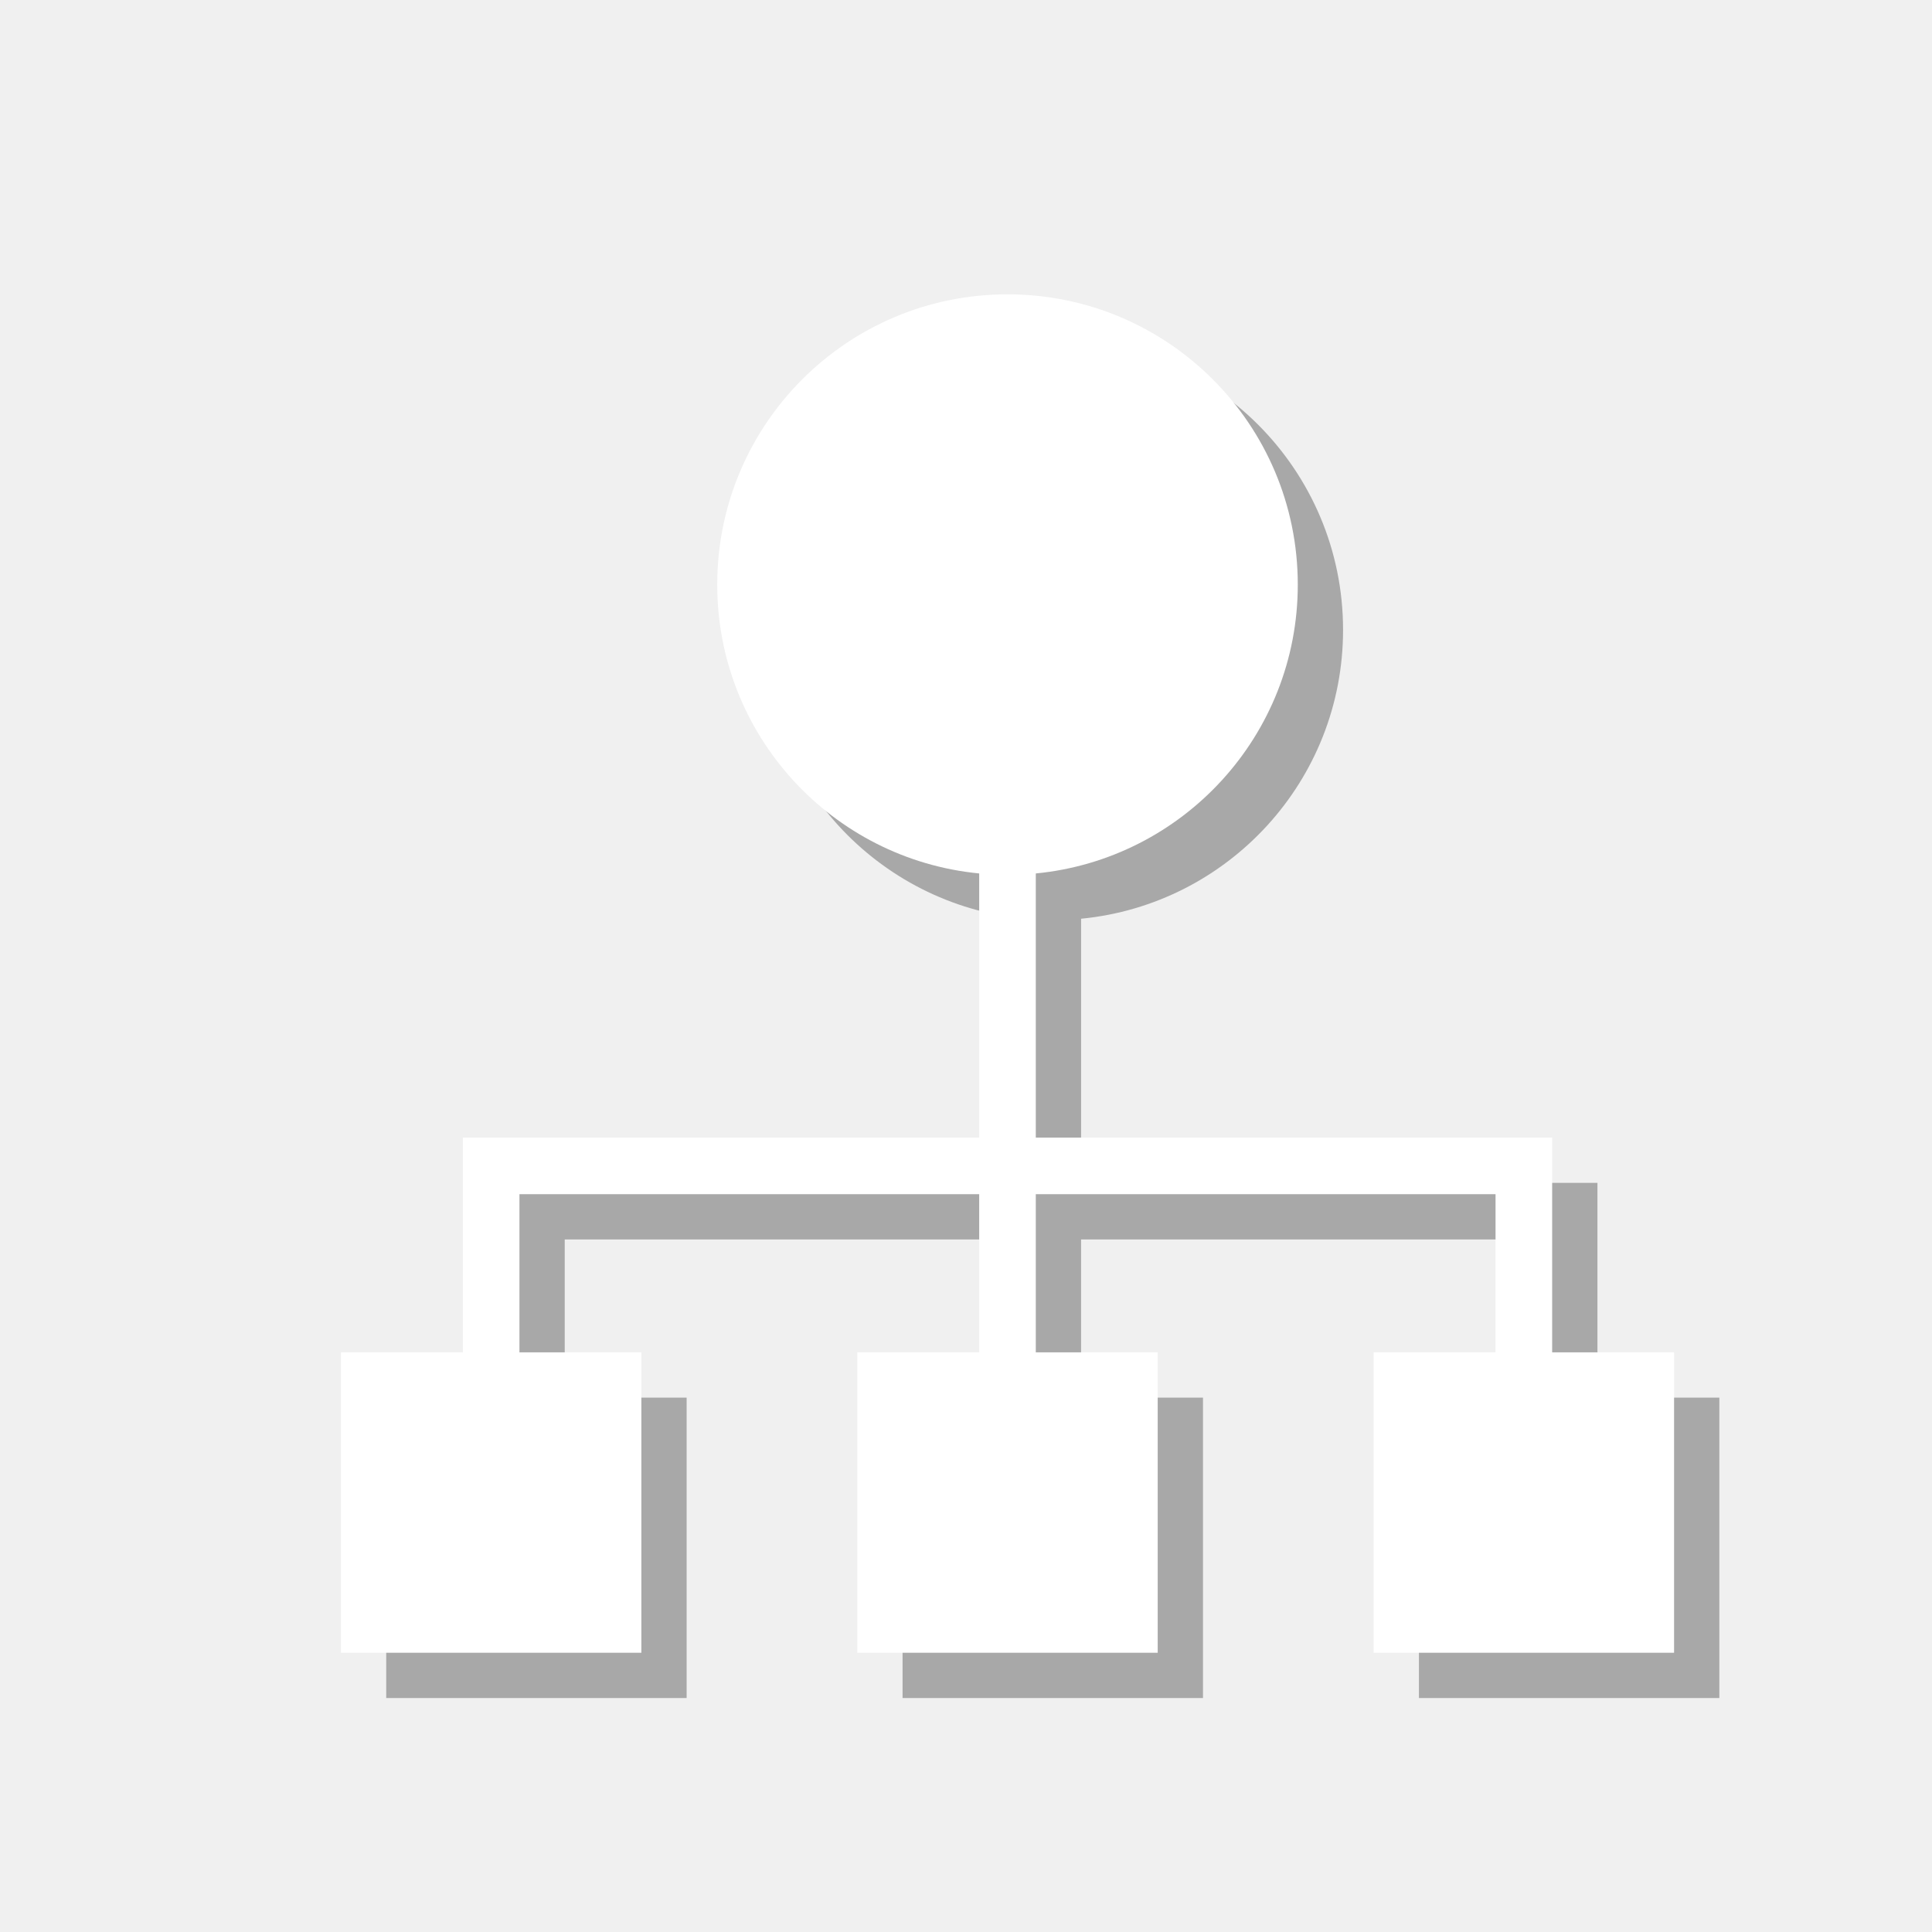
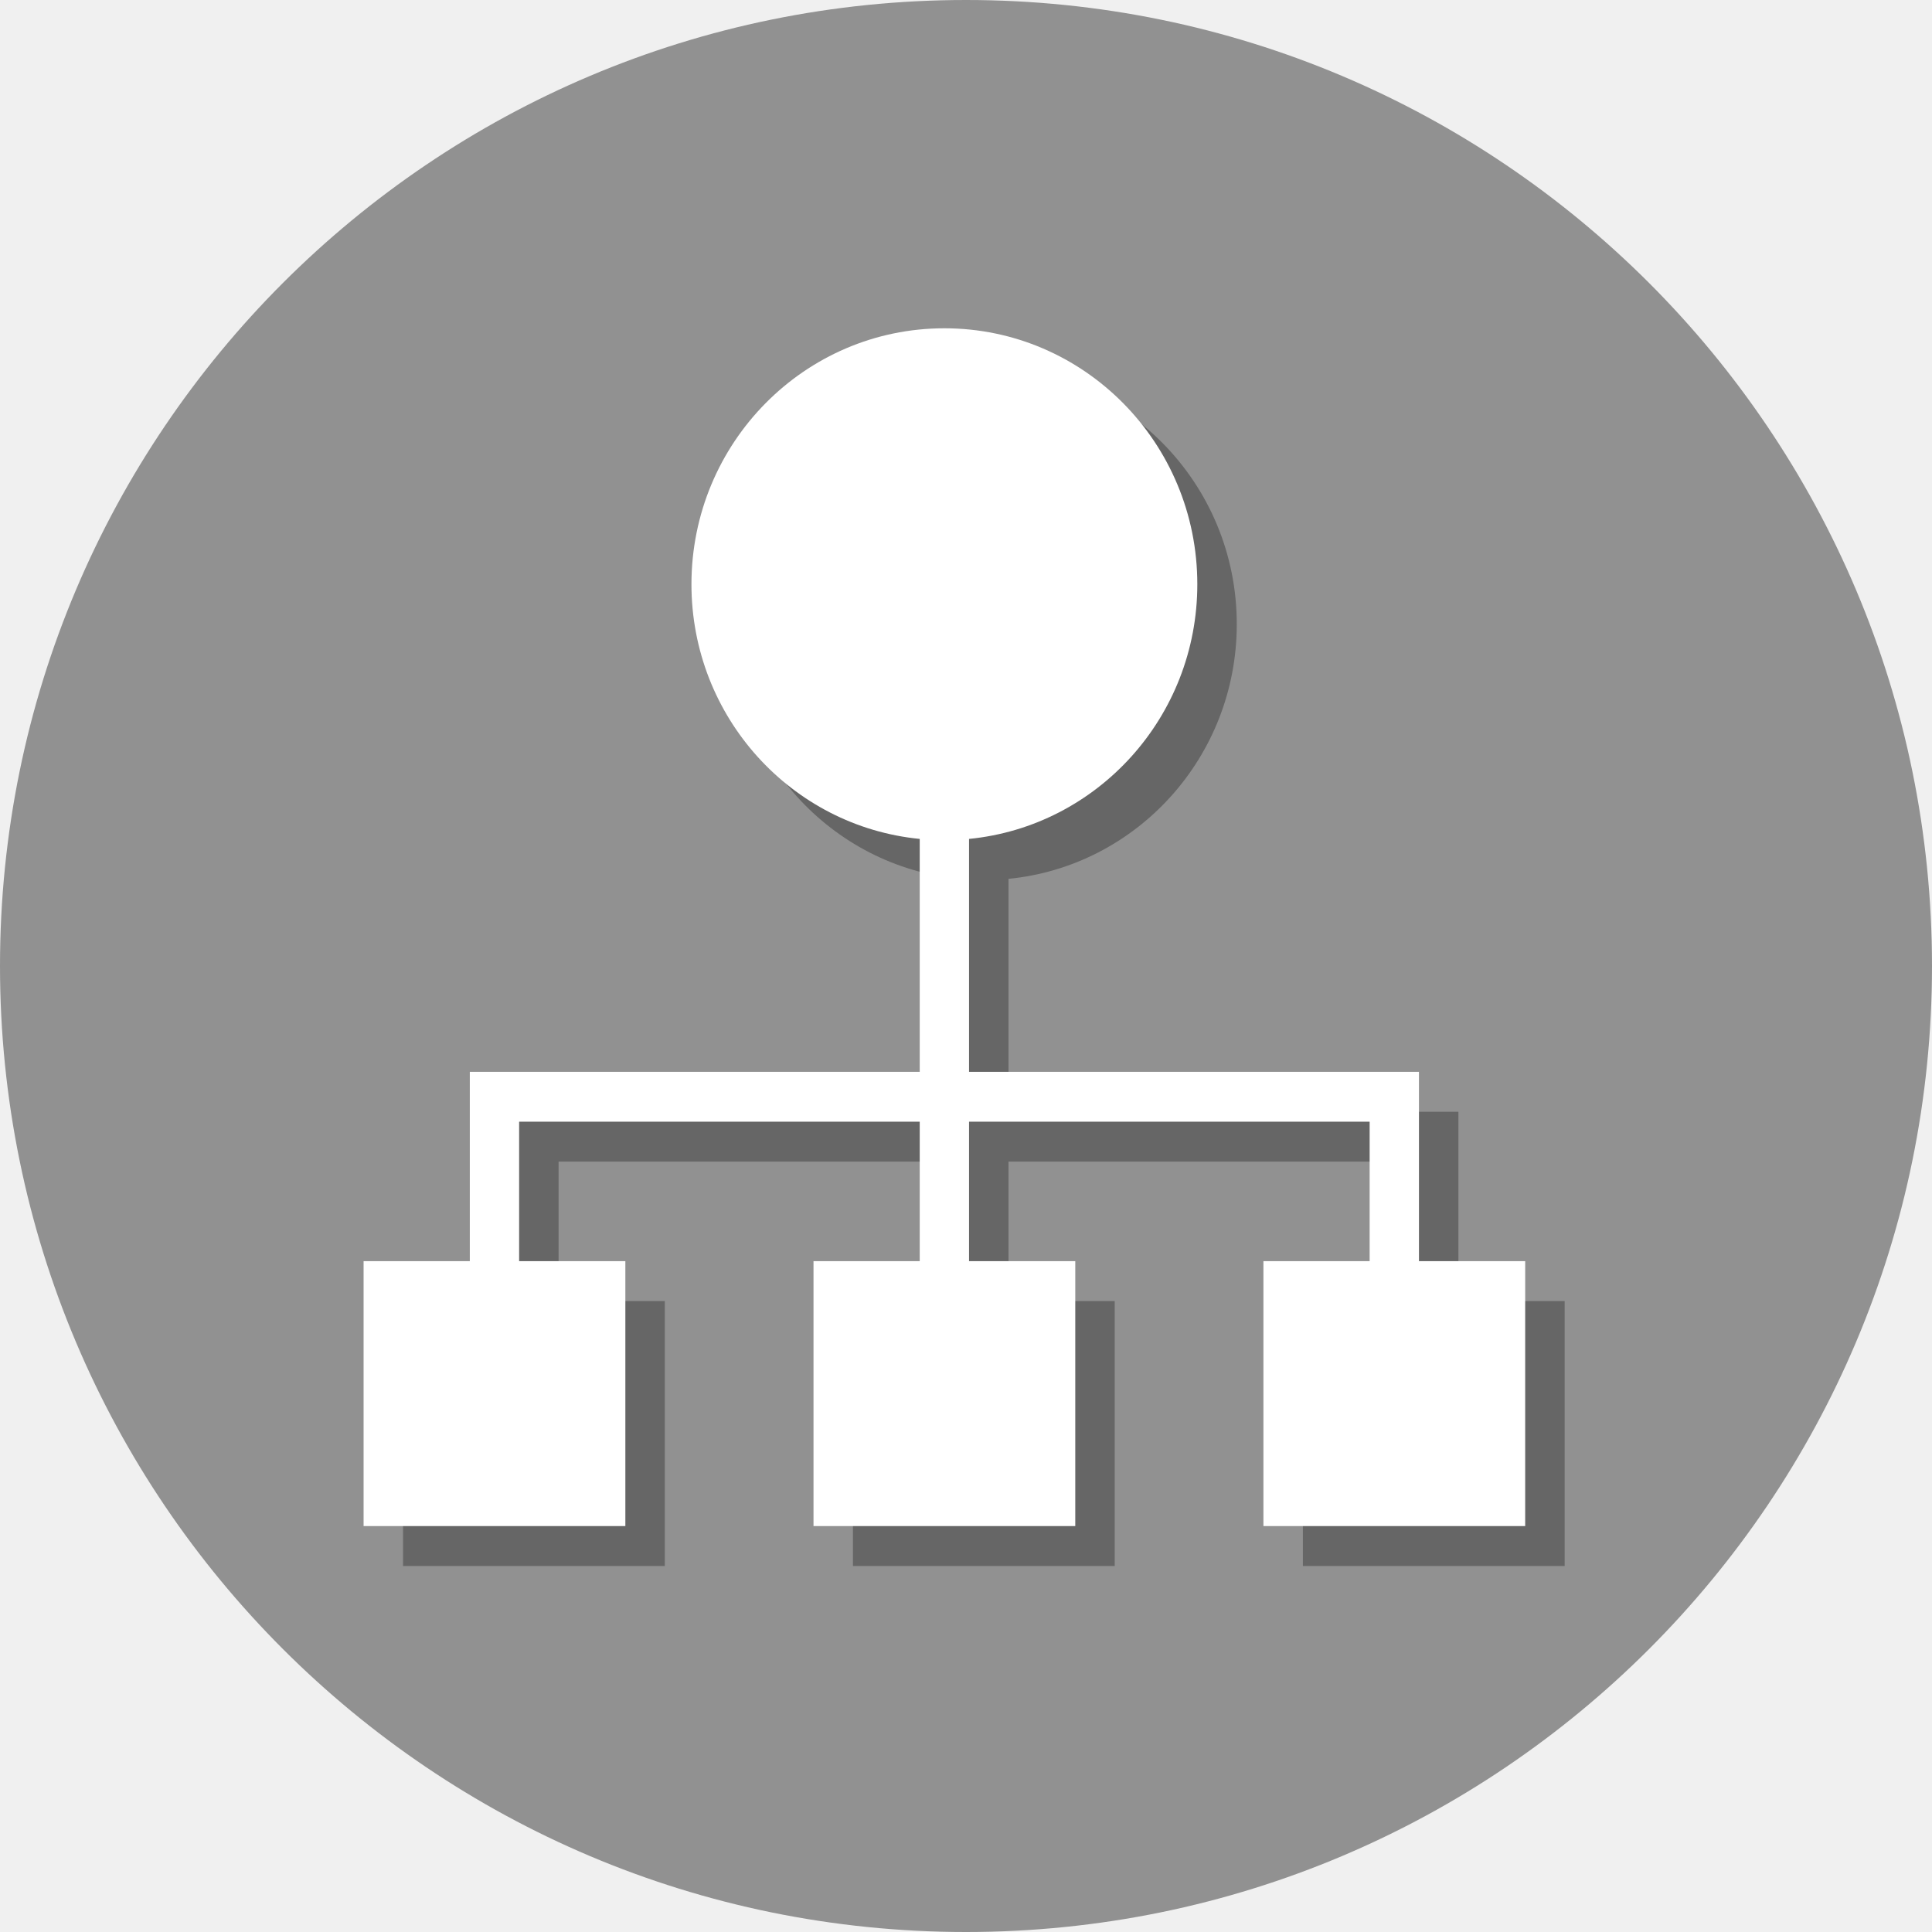
- <svg xmlns="http://www.w3.org/2000/svg" enable-background="new 0 0 512 512" id="Layer_1" version="1.1" viewBox="0 0 512 512" xml:space="preserve">
-   <g transform="scale(1.5)">
-     <g transform="translate(-78, -84)">
-       <path d="M360.225,330.923v-37.941h-91.226v-46.666   c25.977-2.515,46.285-24.396,46.285-51.031C315.285,166.961,292.324,144,264,144   s-51.285,22.961-51.285,51.284c0,26.636,20.309,48.516,46.284,51.031v46.666h-91.226   v37.941h-21.538V384h53.076v-53.077h-21.539v-27.941h81.226v27.941h-21.538V384h53.076   v-53.077h-21.539v-27.941h81.226v27.941H328.688V384h53.076v-53.077H360.225z" opacity="0.3" />
-       <path d="M352.225,322.923v-37.941h-91.226v-46.666   c25.977-2.515,46.285-24.396,46.285-51.031C307.285,158.961,284.324,136,256,136   s-51.285,22.961-51.285,51.284c0,26.636,20.309,48.516,46.284,51.031v46.666h-91.226   v37.941h-21.538V376h53.076v-53.077h-21.539v-27.941h81.226v27.941h-21.538V376h53.076   v-53.077h-21.539v-27.941h81.226v27.941H320.688V376h53.076v-53.077H352.225z" fill="#FFFFFF" />
+ <svg xmlns="http://www.w3.org/2000/svg" width="100%" height="100%" viewBox="0 0 512 512" version="1.1" xml:space="preserve" style="fill-rule:evenodd;clip-rule:evenodd;stroke-linejoin:round;stroke-miterlimit:2;">
+   <g transform="matrix(1.5,0,0,1.5,0,0)">
+     <g transform="matrix(0.666667,0,0,0.666667,0,0)">
+       <path d="M256,469.334C138.369,469.334 42.667,373.631 42.667,256.001C42.667,138.369 138.369,42.667 256,42.667C373.636,42.667 469.333,138.369 469.333,256.001C469.333,373.631 373.636,469.334 256,469.334Z" style="fill:rgb(0,198,89);fill-rule:nonzero;" />
+     </g>
+     <g transform="matrix(0.666667,0,0,0.666667,0,0)">
+       <circle cx="256" cy="256" r="256" style="fill:rgb(145,145,145);" />
+     </g>
+     <g transform="matrix(0.871336,0,0,0.88172,-56.2139,-61.914)">
+       <path d="M360.225,330.923L360.225,292.981L268.999,292.981L268.999,246.316C294.976,243.801 315.285,221.92 315.285,195.284C315.285,166.961 292.324,144 264,144C235.676,144 212.715,166.961 212.715,195.284C212.715,221.92 233.024,243.801 258.999,246.316L258.999,292.981L167.774,292.981L167.774,330.923L146.236,330.923L146.236,384L199.313,384L199.313,330.923L177.774,330.923L177.774,302.981L258.999,302.981L258.999,330.923L237.462,330.923L237.462,384L290.538,384L290.538,330.923L268.999,330.923L268.999,302.981L350.225,302.981L350.225,330.923L328.688,330.923L328.688,384L381.764,384L381.764,330.923L360.225,330.923Z" style="fill-opacity:0.3;fill-rule:nonzero;" />
+       <path d="M352.225,322.923L352.225,284.981L260.999,284.981L260.999,238.316C286.976,235.801 307.285,213.92 307.285,187.284C307.285,158.961 284.324,136 256,136C227.676,136 204.715,158.961 204.715,187.284C204.715,213.92 225.024,235.801 250.999,238.316L250.999,284.981L159.774,284.981L159.774,322.923L138.236,322.923L138.236,376L191.313,376L191.313,322.923L169.774,322.923L169.774,294.981L250.999,294.981L250.999,322.923L229.462,322.923L229.462,376L282.538,376L282.538,322.923L260.999,322.923L260.999,294.981L342.225,294.981L342.225,322.923L320.688,322.923L320.688,376L373.764,376L373.764,322.923L352.225,322.923Z" style="fill:white;fill-rule:nonzero;" />
    </g>
  </g>
</svg>
